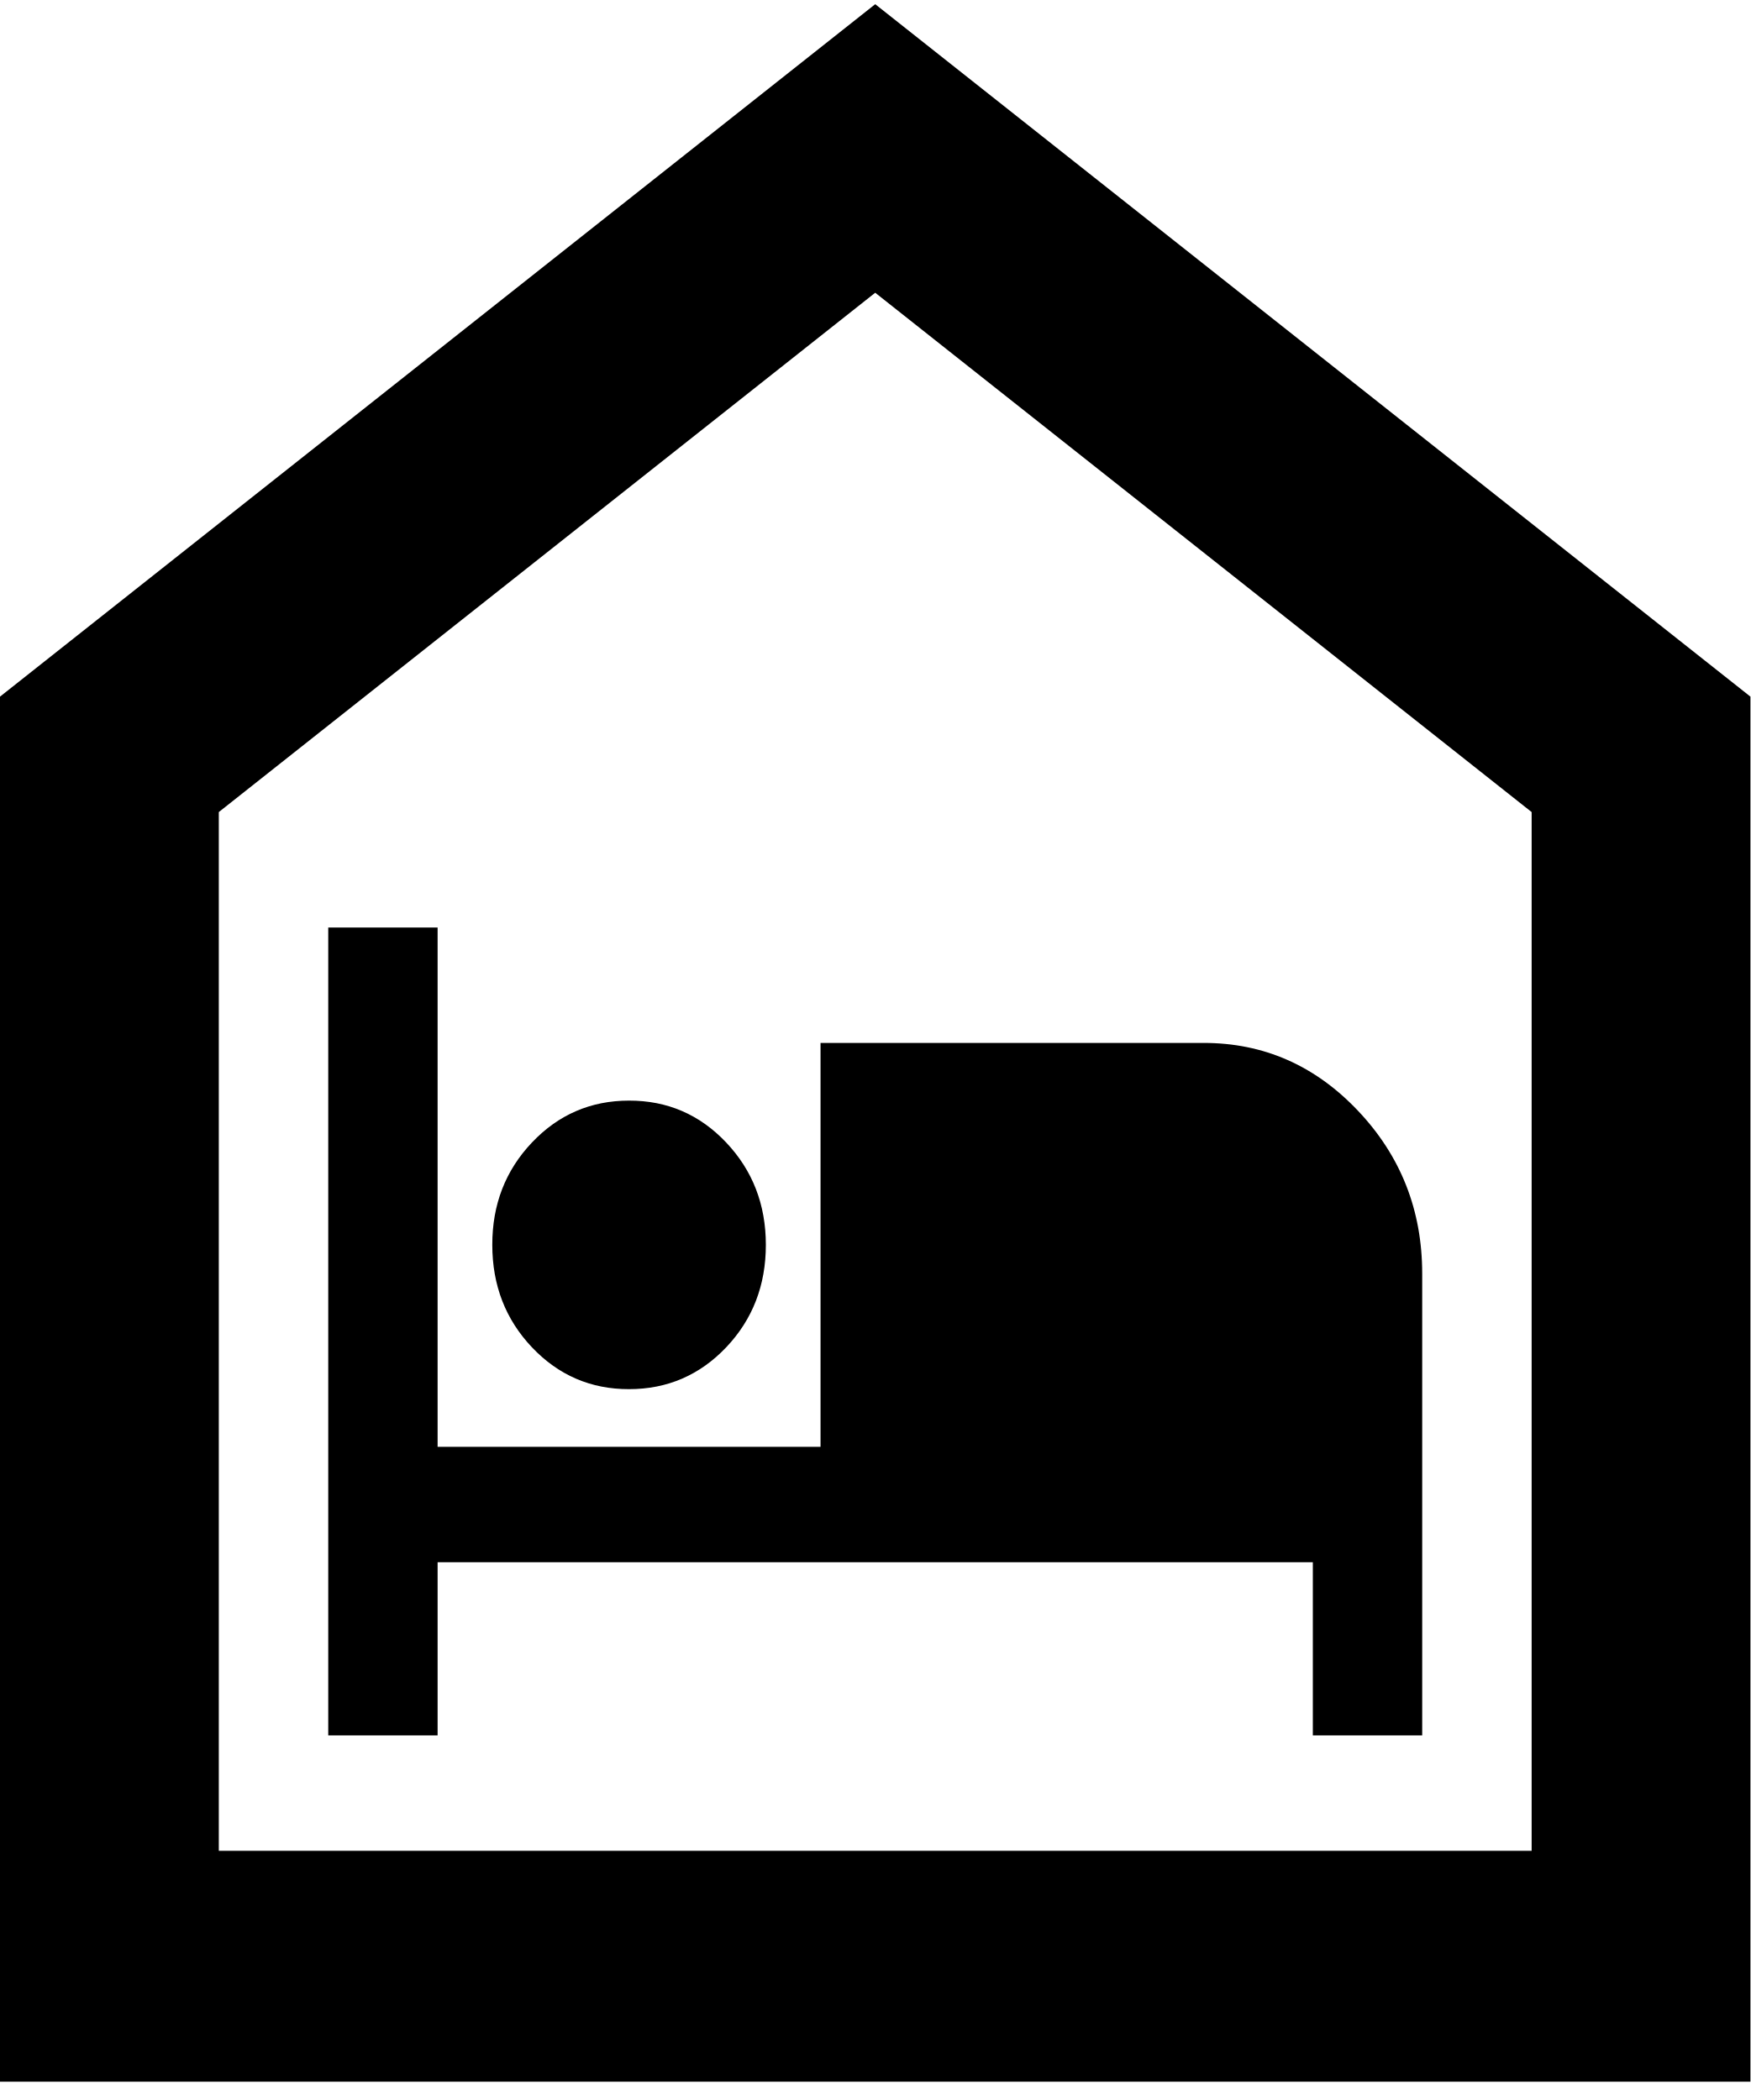
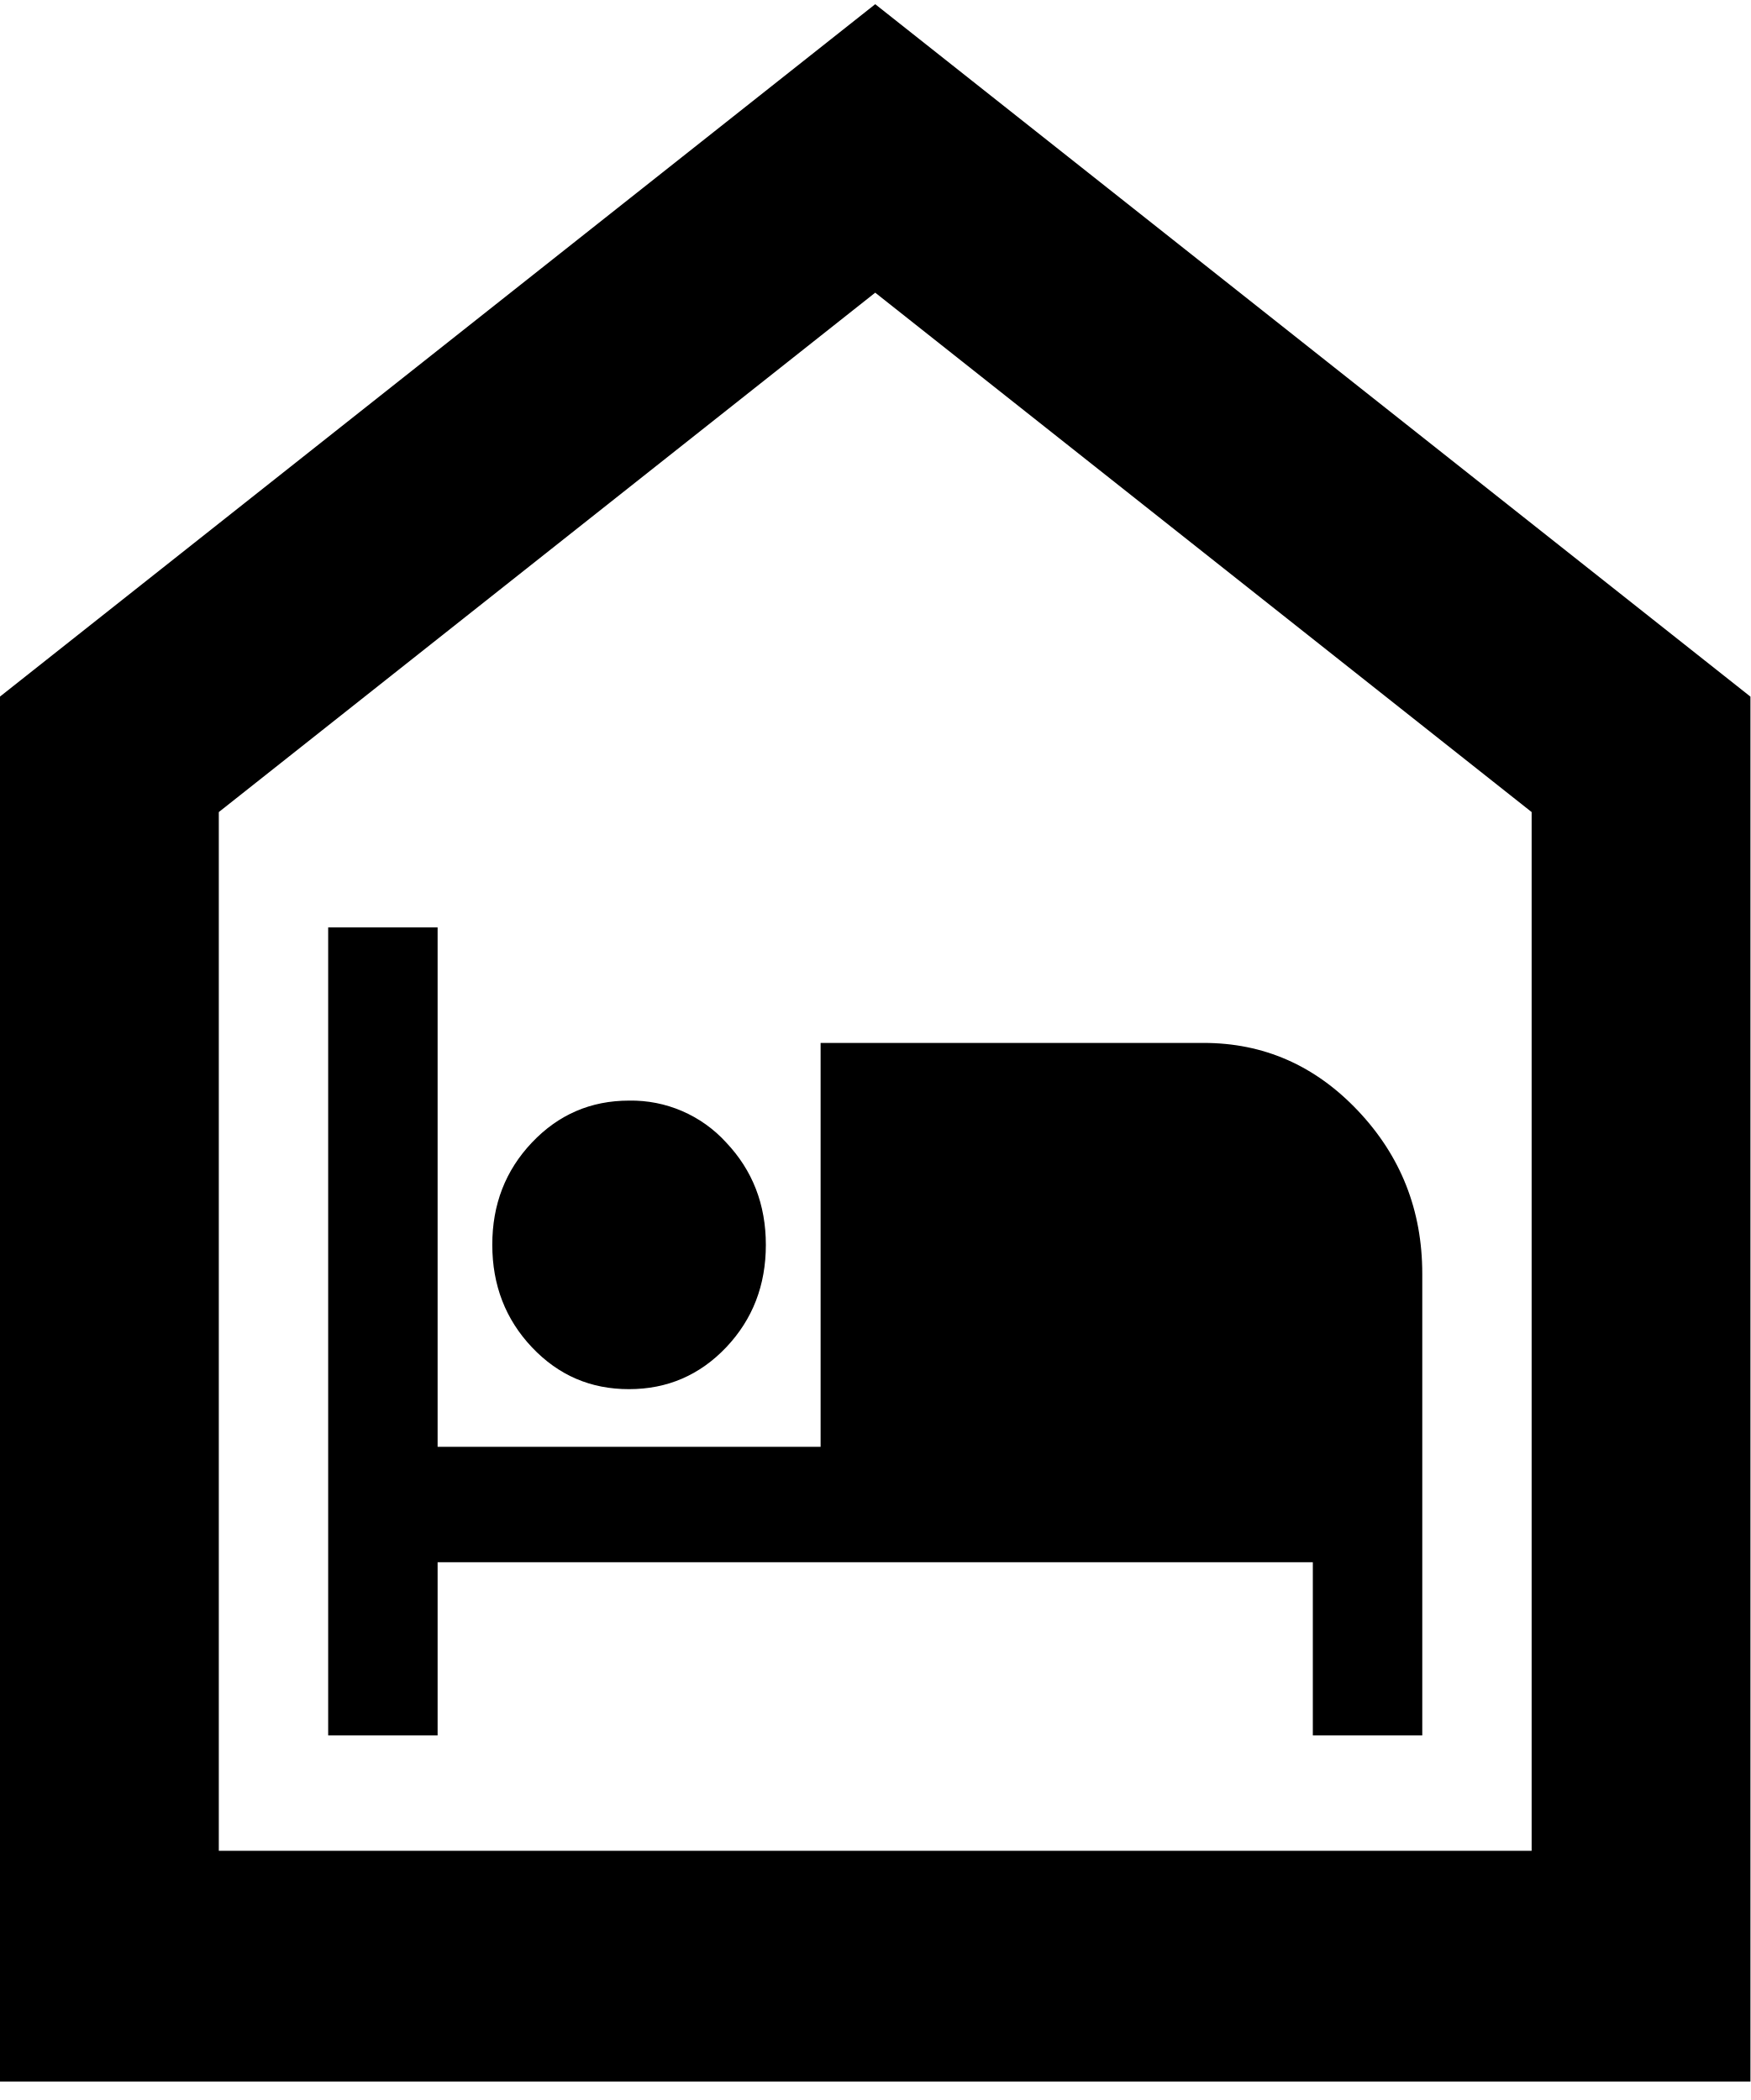
- <svg xmlns="http://www.w3.org/2000/svg" width="25" height="30" viewBox="0 0 25 30" fill="none">
-   <path d="M0 29.738V9.952L12.5 0.06L25 9.952V29.738H0ZM3.125 26.44H21.875V11.601L12.5 4.182L3.125 11.601V26.44ZM4.688 24.791H6.25V22.318H18.75V24.791H20.312V18.196C20.312 17.289 20.006 16.513 19.394 15.867C18.781 15.22 18.046 14.898 17.188 14.899H11.719V20.669H6.25V13.25H4.688V24.791ZM8.984 19.845C9.531 19.845 9.994 19.645 10.372 19.247C10.75 18.848 10.938 18.36 10.938 17.784C10.938 17.207 10.748 16.719 10.37 16.32C9.992 15.921 9.53 15.722 8.984 15.723C8.438 15.723 7.975 15.923 7.597 16.322C7.219 16.721 7.03 17.208 7.031 17.784C7.031 18.361 7.22 18.849 7.598 19.248C7.977 19.647 8.439 19.846 8.984 19.845Z" fill="black" />
+ <svg xmlns="http://www.w3.org/2000/svg" width="25" height="30" fill="none">
+   <path d="M0 29.738V9.951L12.5.06 25 9.952v19.785H0zm3.125-3.298h18.75V11.601L12.5 4.181l-9.375 7.42V26.44zm1.563-1.649H6.25v-2.473h12.5v2.473h1.563v-6.595c0-.907-.307-1.683-.92-2.33-.612-.646-1.347-.968-2.206-.967H11.72v5.77H6.25v-7.42H4.687v11.542zm4.296-4.946c.547 0 1.01-.2 1.388-.598.378-.4.566-.887.566-1.463 0-.577-.19-1.065-.568-1.464a1.83 1.83 0 00-1.386-.597c-.546 0-1.009.2-1.387.599-.378.399-.567.886-.566 1.462 0 .577.19 1.065.567 1.464.379.4.84.598 1.386.597z" fill="#000" />
</svg>
